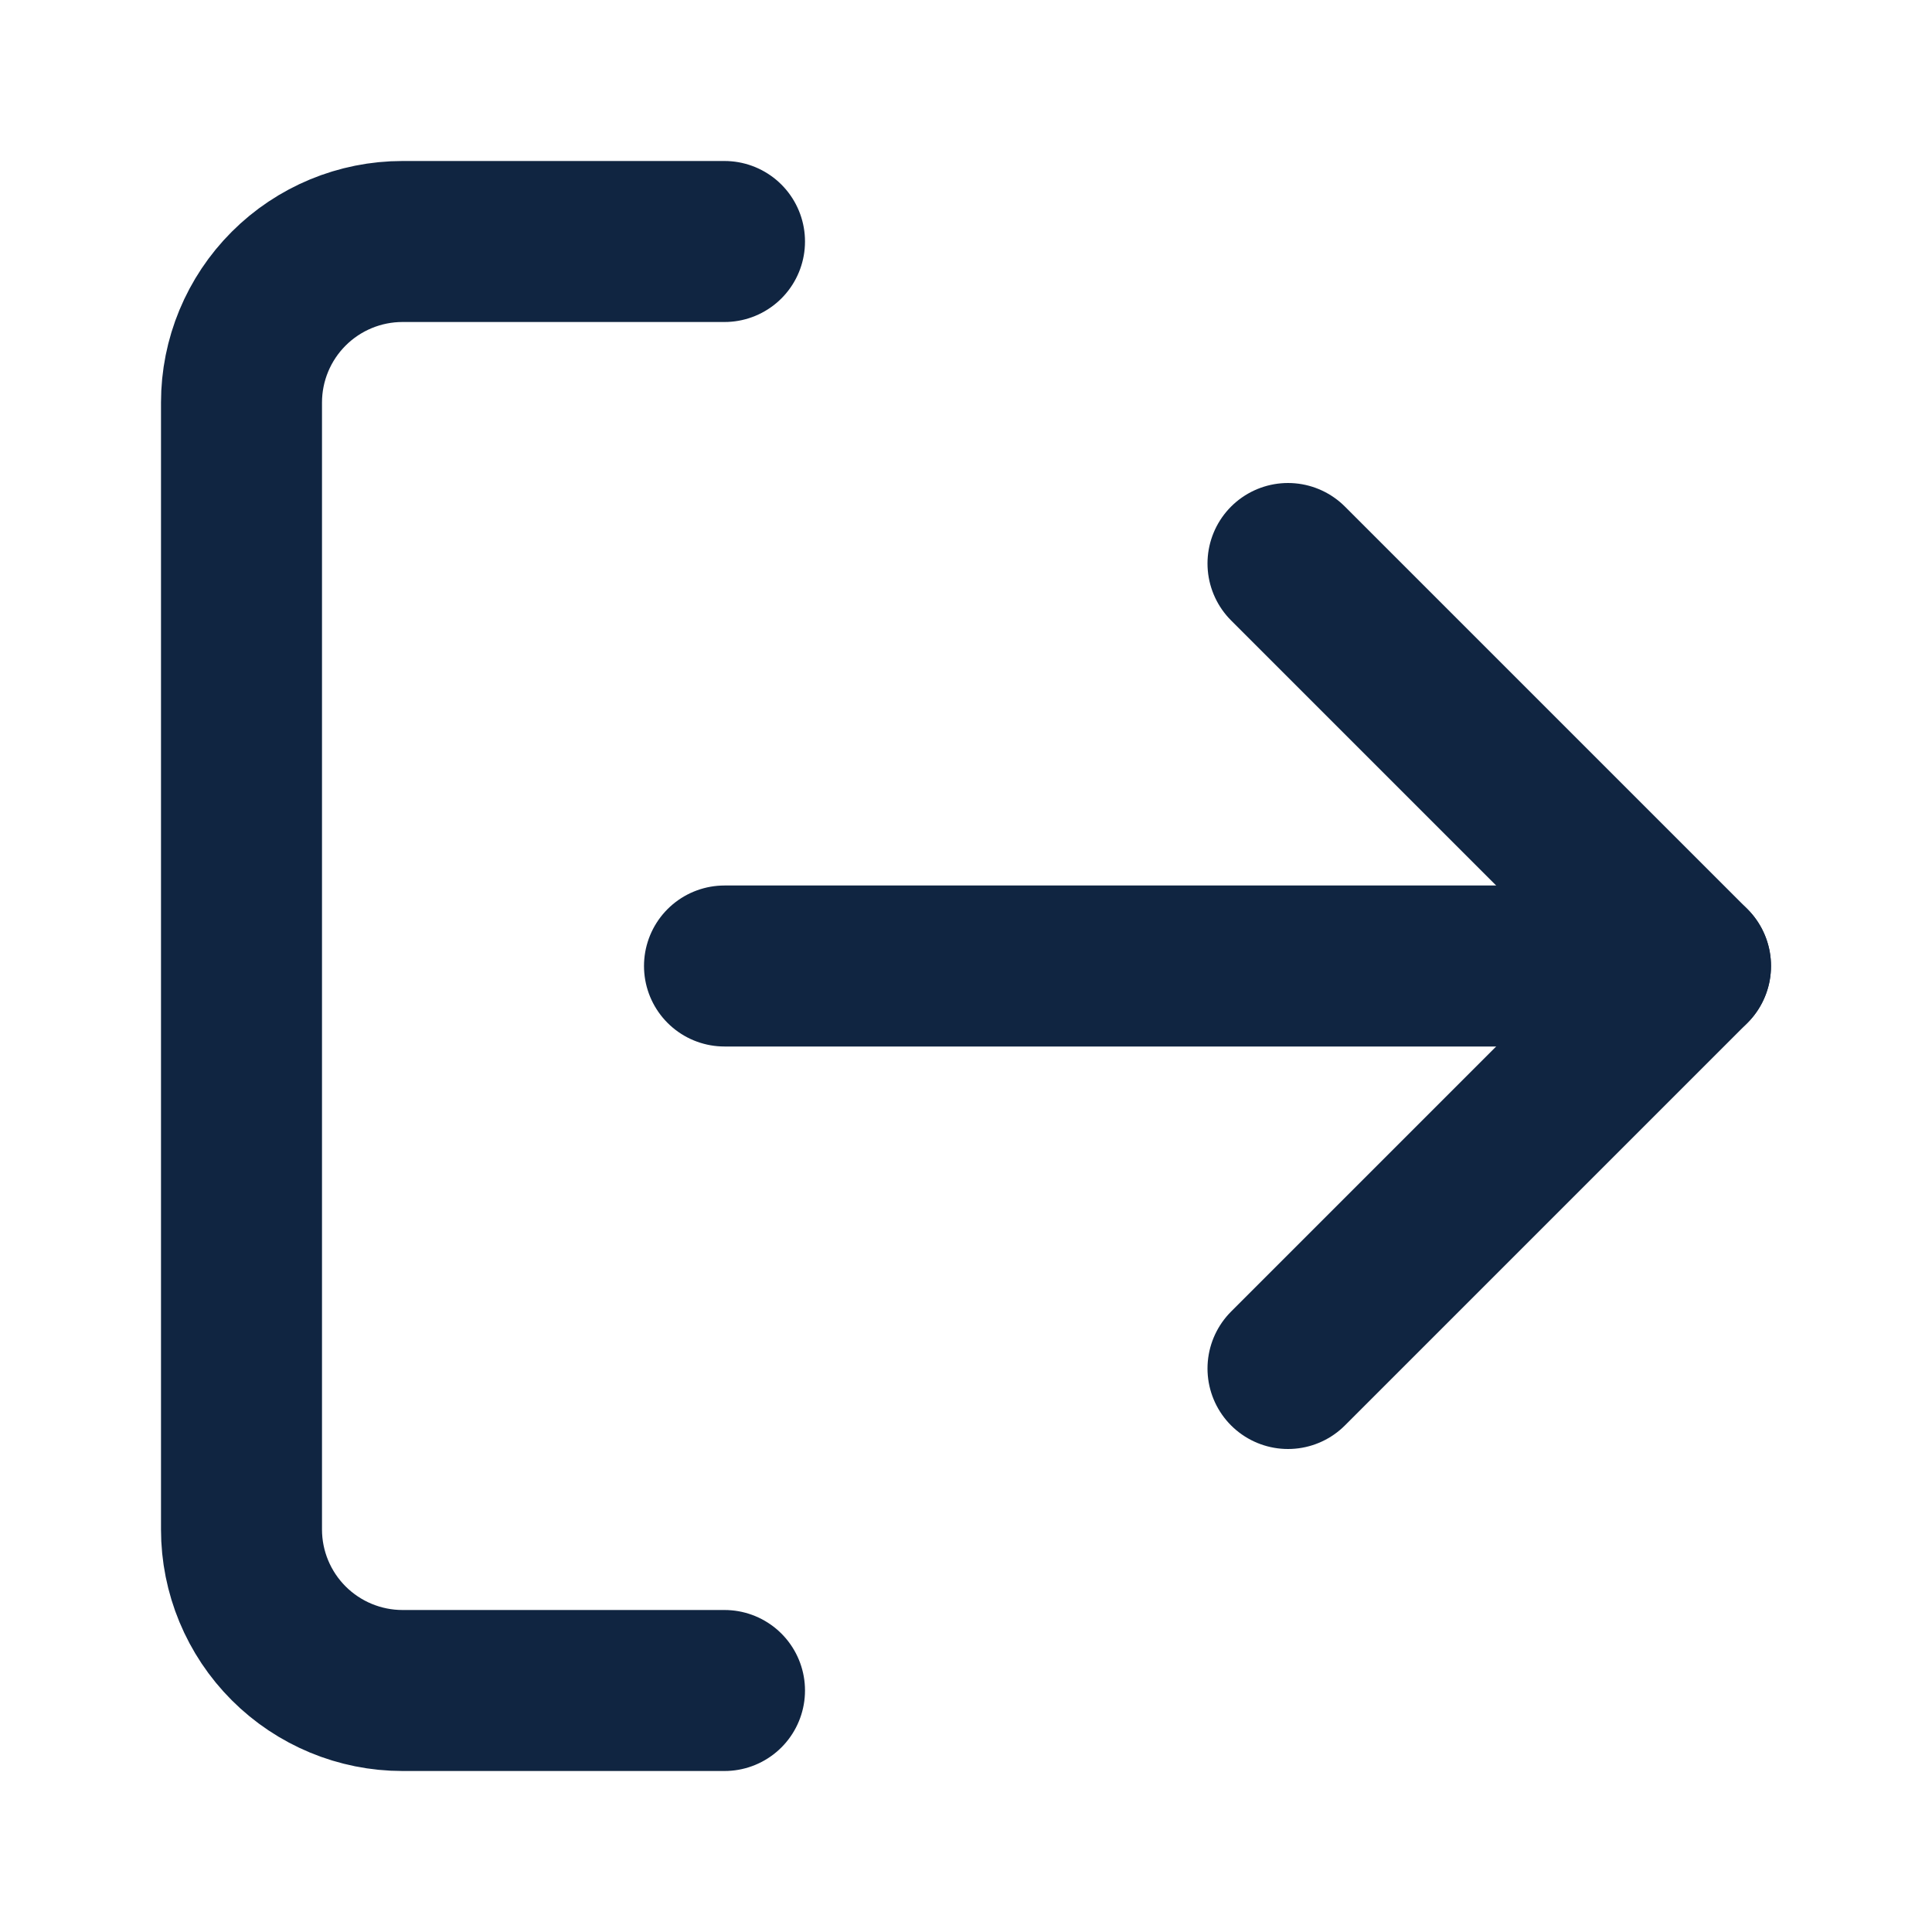
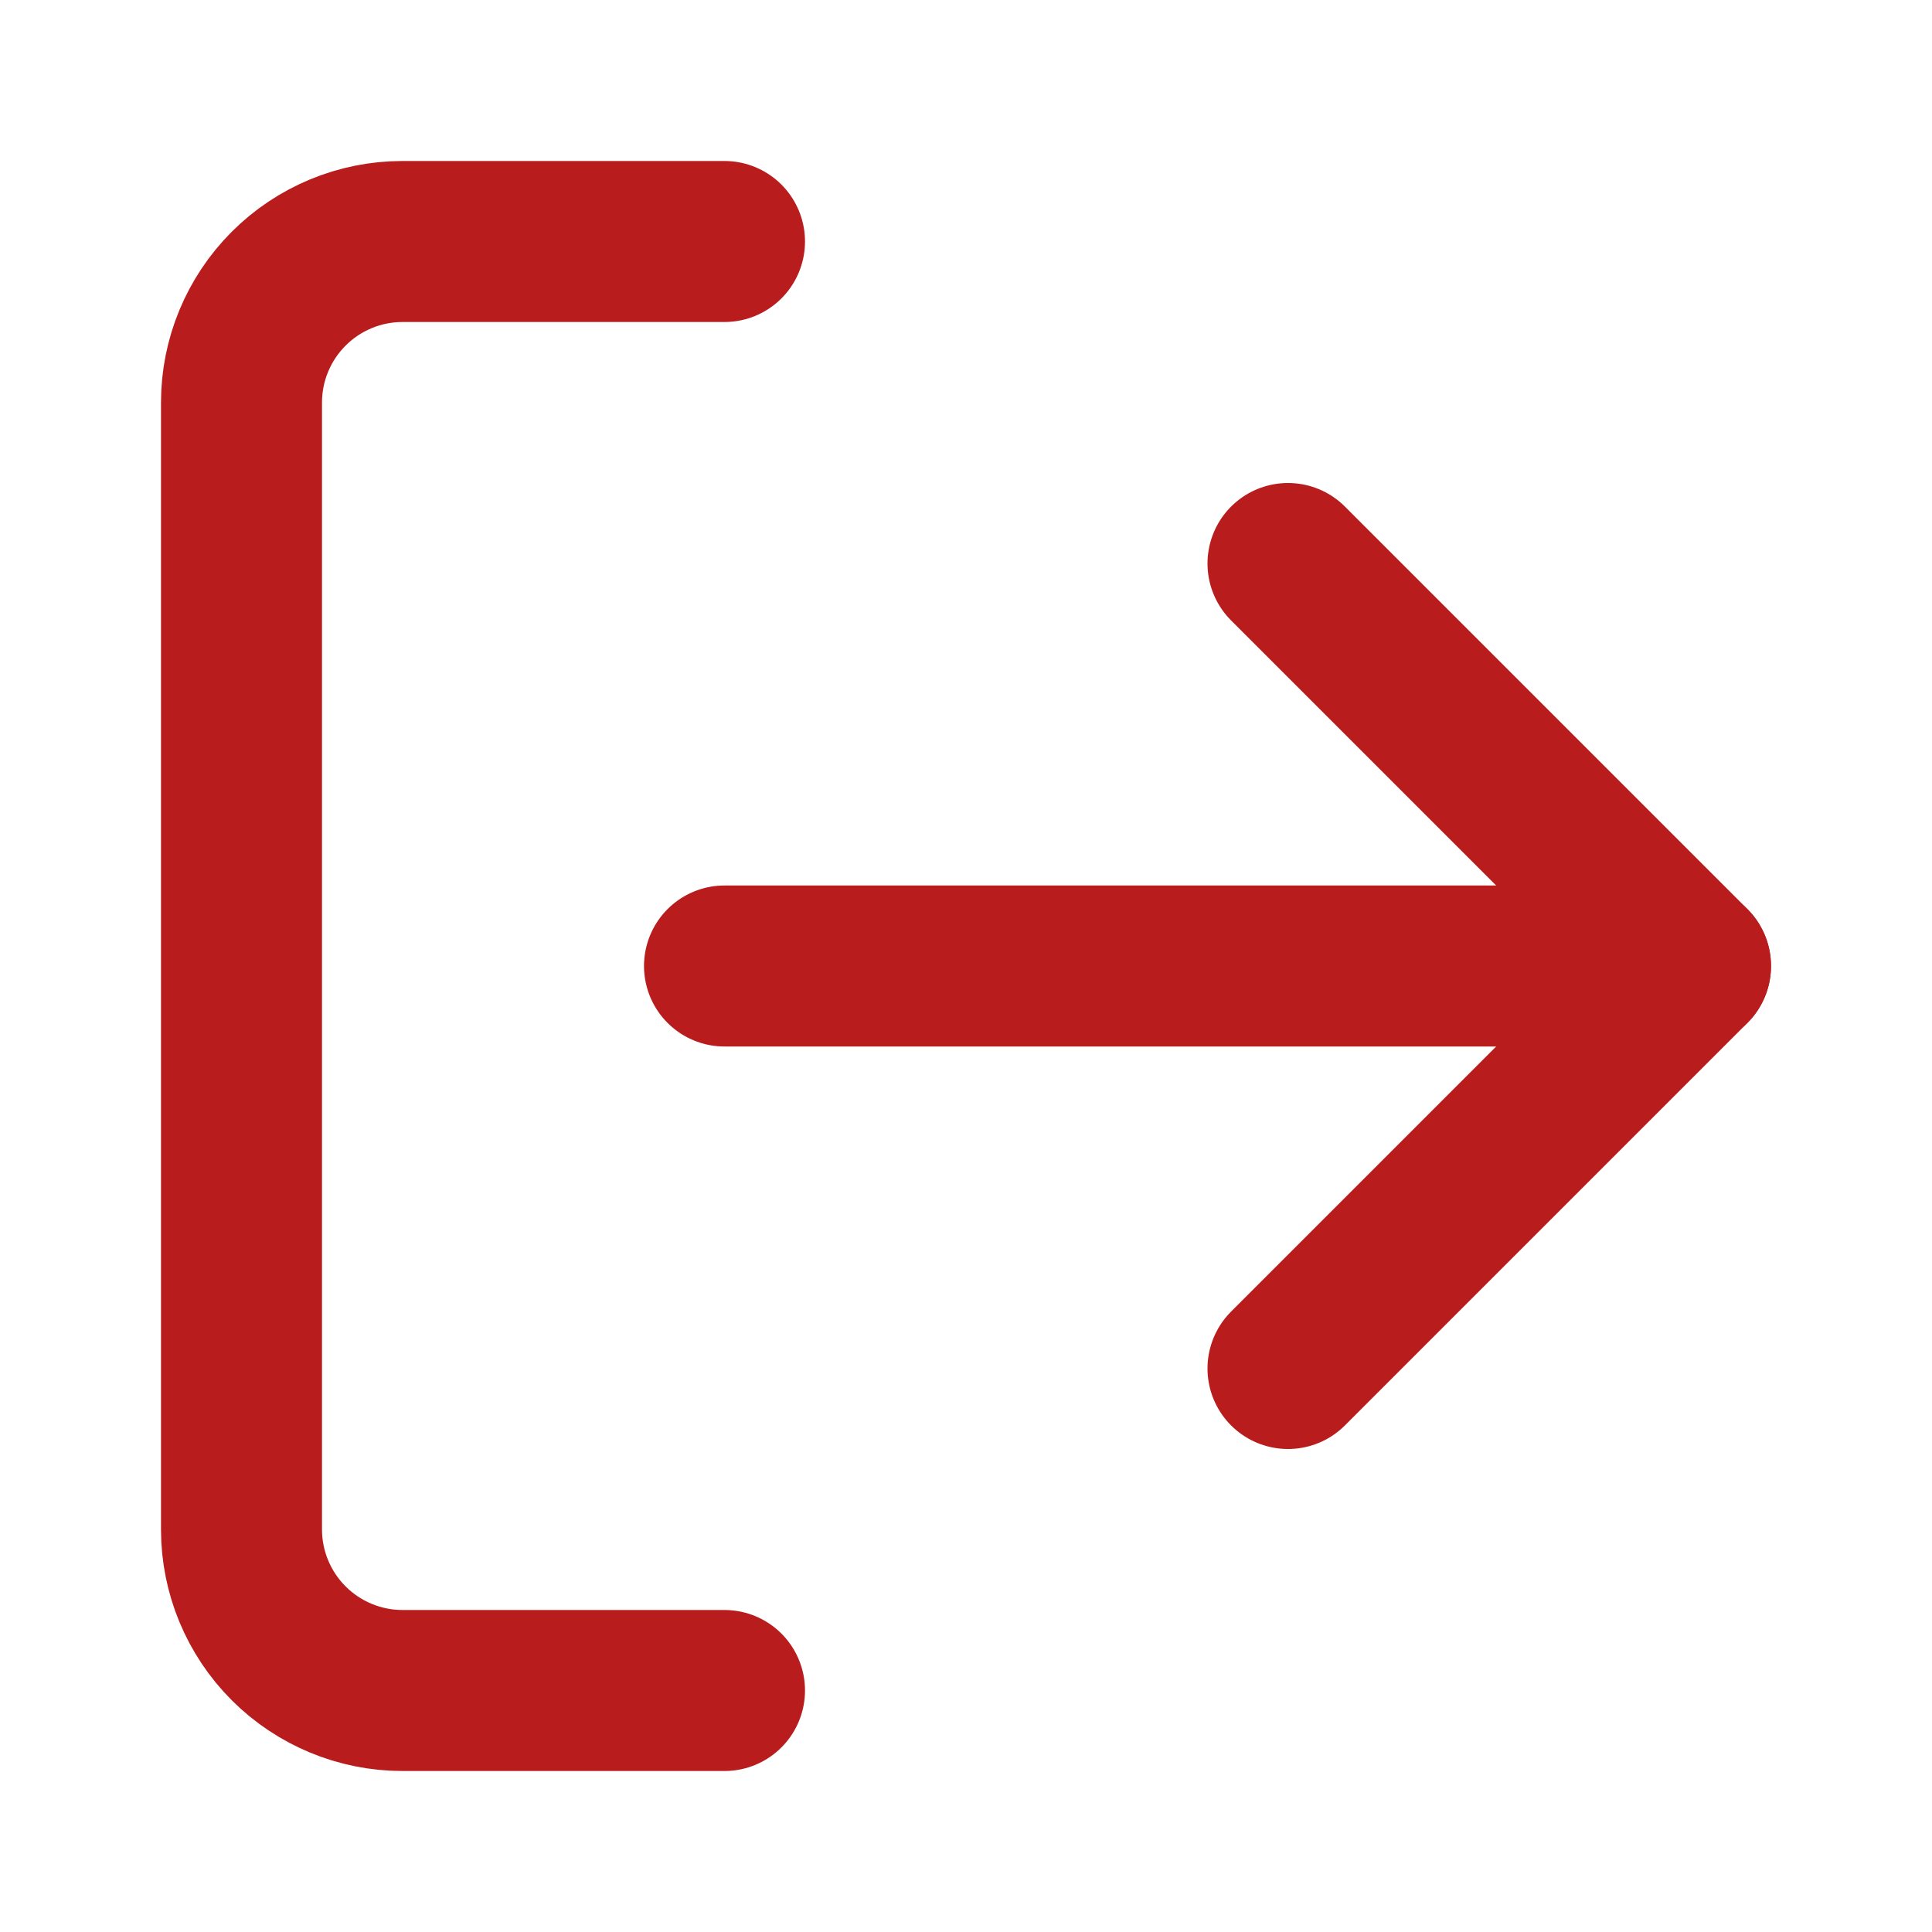
<svg xmlns="http://www.w3.org/2000/svg" preserveAspectRatio="none" overflow="visible" style="display: block;" width="24" height="24" viewBox="0 0 24 24" fill="none">
  <g id="Navigation / Icon">
-     <path id="Vector" d="M16 17L21 12L16 7" stroke-width="2" stroke-linecap="round" stroke-linejoin="round" stroke="#102541" />
-     <path id="Vector_2" d="M21 12H9" stroke-width="2" stroke-linecap="round" stroke-linejoin="round" stroke="#102541" />
-     <path id="Vector_3" d="M9 21H5C4.47 21 3.961 20.789 3.586 20.414C3.211 20.039 3 19.53 3 19V5C3 4.47 3.211 3.961 3.586 3.586C3.961 3.211 4.47 3 5 3H9" stroke-width="2" stroke-linecap="round" stroke-linejoin="round" stroke="#102541" />
+     <path id="Vector" d="M16 17L21 12L16 7" stroke-width="2" stroke-linecap="round" stroke-linejoin="round" stroke="#B91C1C" />
+     <path id="Vector_2" d="M21 12H9" stroke-width="2" stroke-linecap="round" stroke-linejoin="round" stroke="#B91C1C" />
+     <path id="Vector_3" d="M9 21H5C4.47 21 3.961 20.789 3.586 20.414C3.211 20.039 3 19.53 3 19V5C3 4.47 3.211 3.961 3.586 3.586C3.961 3.211 4.47 3 5 3H9" stroke-width="2" stroke-linecap="round" stroke-linejoin="round" stroke="#B91C1C" />
  </g>
</svg>
